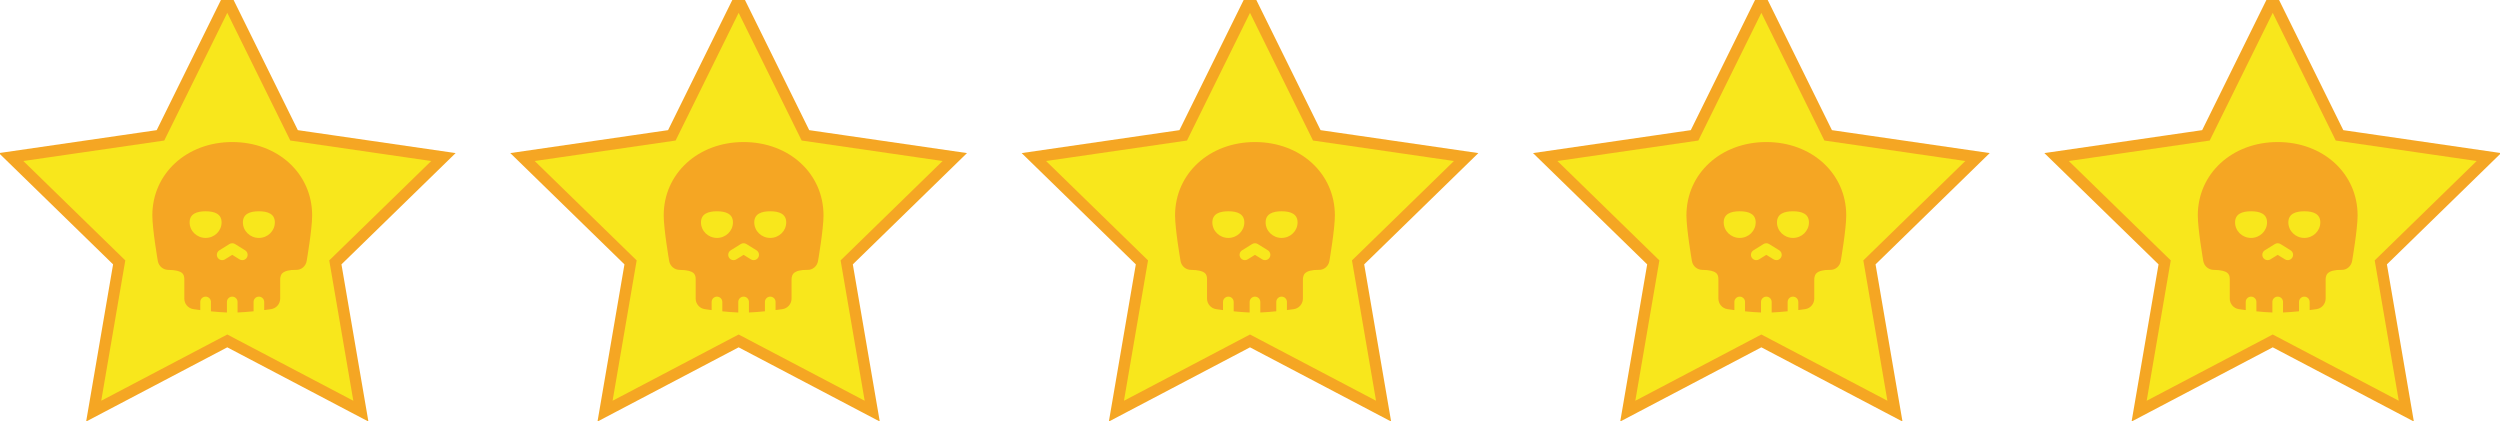
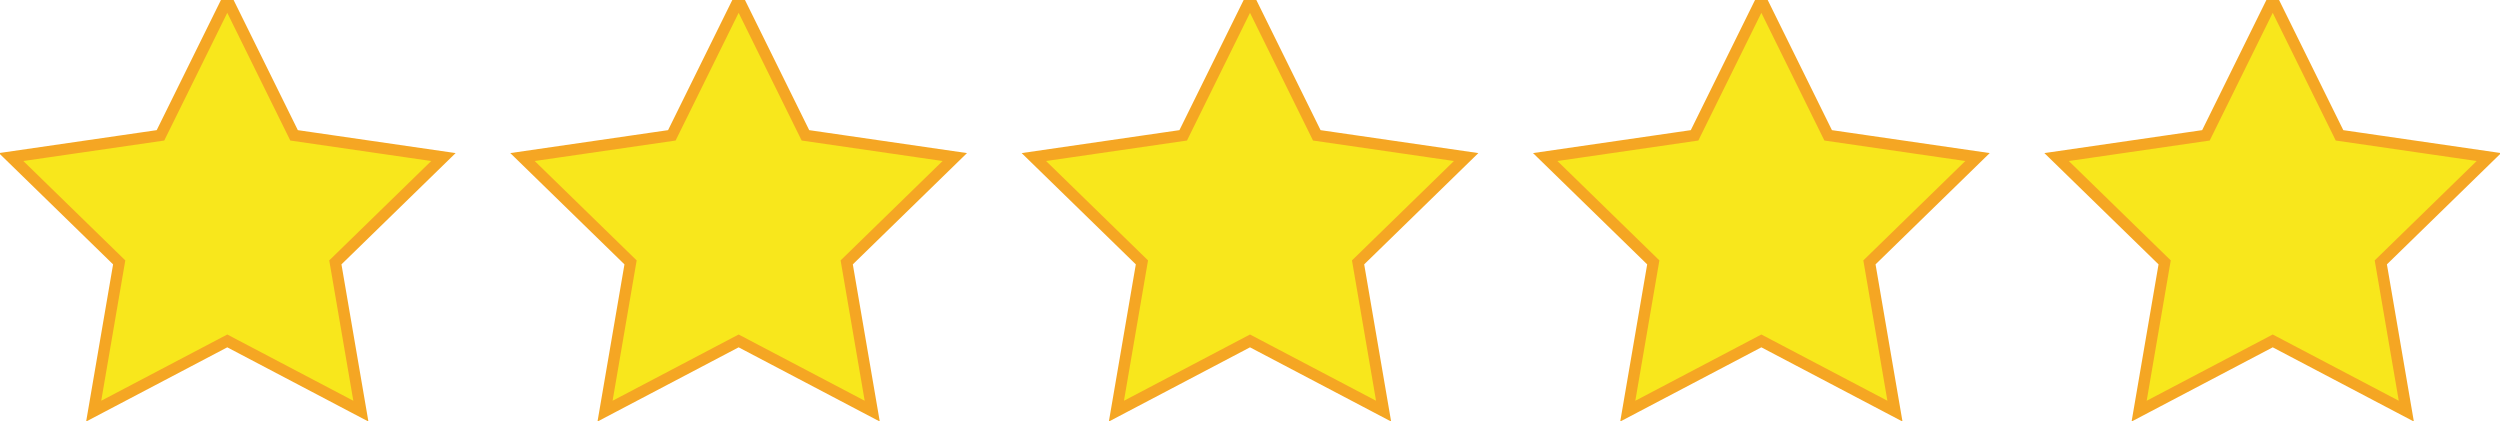
<svg xmlns="http://www.w3.org/2000/svg" width="220px" height="37px" viewBox="0 0 220 37" version="1.1">
  <defs />
  <g id="Page-1" stroke="none" stroke-width="1" fill="none" fill-rule="evenodd">
-     <g id="Five-stars">
+     <g id="Five-stars" fill="#F8E71C" stroke="#F5A623">
      <g id="Group">
-         <polygon id="Star-2" stroke="#F5A623" fill="#F8E71C" points="20 30 8.244 36.18 10.489 23.09 0.979 13.82 14.122 11.91 20 0 25.878 11.91 39.021 13.82 29.511 23.09 31.756 36.18" />
-         <path d="M20.437,12.5 C16.429,12.5 13.406,15.275 13.406,18.954 C13.406,20.155 13.869,22.856 13.889,22.971 C13.965,23.417 14.35,23.744 14.802,23.749 C16.11,23.764 16.214,24.155 16.219,24.566 L16.219,26.277 C16.219,26.74 16.557,27.134 17.014,27.204 C17.041,27.208 17.276,27.244 17.625,27.289 L17.625,26.572 C17.625,26.314 17.835,26.104 18.094,26.104 C18.353,26.104 18.563,26.314 18.563,26.572 L18.563,27.397 C19.009,27.443 19.501,27.482 19.969,27.5 L19.969,26.572 C19.969,26.314 20.179,26.104 20.438,26.104 C20.696,26.104 20.906,26.314 20.906,26.572 L20.906,27.499 C21.361,27.48 21.857,27.439 22.313,27.393 L22.313,26.573 C22.313,26.314 22.522,26.104 22.781,26.104 C23.04,26.104 23.25,26.314 23.25,26.573 L23.25,27.286 C23.593,27.243 23.825,27.209 23.853,27.205 C24.314,27.138 24.656,26.743 24.656,26.277 L24.656,24.662 C24.648,24.247 24.792,24.101 24.84,24.053 C25.047,23.846 25.471,23.739 26.044,23.749 C26.508,23.772 26.908,23.427 26.986,22.971 C27.006,22.856 27.469,20.155 27.469,18.954 C27.469,15.275 24.446,12.5 20.437,12.5 Z M18.094,20.937 C17.317,20.937 16.687,20.325 16.687,19.57 C16.687,18.815 17.317,18.593 18.094,18.593 C18.87,18.593 19.5,18.815 19.5,19.57 C19.5,20.325 18.87,20.937 18.094,20.937 Z M21.72,22.672 C21.632,22.815 21.479,22.893 21.322,22.893 C21.237,22.893 21.152,22.87 21.075,22.822 L20.437,22.426 L19.8,22.822 C19.58,22.959 19.291,22.891 19.155,22.672 C19.018,22.452 19.085,22.163 19.305,22.026 L20.19,21.476 C20.342,21.382 20.533,21.382 20.685,21.476 L21.57,22.026 C21.79,22.163 21.857,22.452 21.72,22.672 Z M22.781,20.937 C22.005,20.937 21.375,20.325 21.375,19.57 C21.375,18.815 22.005,18.593 22.781,18.593 C23.558,18.593 24.187,18.815 24.187,19.57 C24.187,20.325 23.558,20.937 22.781,20.937 Z" id="Shape" fill="#F5A623" fill-rule="nonzero" />
+         <polygon id="Star-2" points="20 30 8.244 36.18 10.489 23.09 0.979 13.82 14.122 11.91 20 0 25.878 11.91 39.021 13.82 29.511 23.09 31.756 36.18" />
      </g>
      <g id="Group" transform="translate(45, 0)">
-         <polygon id="Star-2" stroke="#F5A623" fill="#F8E71C" points="20 30 8.244 36.18 10.489 23.09 0.979 13.82 14.122 11.91 20 0 25.878 11.91 39.021 13.82 29.511 23.09 31.756 36.18" />
-         <path d="M20.437,12.5 C16.429,12.5 13.406,15.275 13.406,18.954 C13.406,20.155 13.869,22.856 13.889,22.971 C13.965,23.417 14.35,23.744 14.802,23.749 C16.11,23.764 16.214,24.155 16.219,24.566 L16.219,26.277 C16.219,26.74 16.557,27.134 17.014,27.204 C17.041,27.208 17.276,27.244 17.625,27.289 L17.625,26.572 C17.625,26.314 17.835,26.104 18.094,26.104 C18.353,26.104 18.563,26.314 18.563,26.572 L18.563,27.397 C19.009,27.443 19.501,27.482 19.969,27.5 L19.969,26.572 C19.969,26.314 20.179,26.104 20.438,26.104 C20.696,26.104 20.906,26.314 20.906,26.572 L20.906,27.499 C21.361,27.48 21.857,27.439 22.313,27.393 L22.313,26.573 C22.313,26.314 22.522,26.104 22.781,26.104 C23.04,26.104 23.25,26.314 23.25,26.573 L23.25,27.286 C23.593,27.243 23.825,27.209 23.853,27.205 C24.314,27.138 24.656,26.743 24.656,26.277 L24.656,24.662 C24.648,24.247 24.792,24.101 24.84,24.053 C25.047,23.846 25.471,23.739 26.044,23.749 C26.508,23.772 26.908,23.427 26.986,22.971 C27.006,22.856 27.469,20.155 27.469,18.954 C27.469,15.275 24.446,12.5 20.437,12.5 Z M18.094,20.937 C17.317,20.937 16.687,20.325 16.687,19.57 C16.687,18.815 17.317,18.593 18.094,18.593 C18.87,18.593 19.5,18.815 19.5,19.57 C19.5,20.325 18.87,20.937 18.094,20.937 Z M21.72,22.672 C21.632,22.815 21.479,22.893 21.322,22.893 C21.237,22.893 21.152,22.87 21.075,22.822 L20.437,22.426 L19.8,22.822 C19.58,22.959 19.291,22.891 19.155,22.672 C19.018,22.452 19.085,22.163 19.305,22.026 L20.19,21.476 C20.342,21.382 20.533,21.382 20.685,21.476 L21.57,22.026 C21.79,22.163 21.857,22.452 21.72,22.672 Z M22.781,20.937 C22.005,20.937 21.375,20.325 21.375,19.57 C21.375,18.815 22.005,18.593 22.781,18.593 C23.558,18.593 24.187,18.815 24.187,19.57 C24.187,20.325 23.558,20.937 22.781,20.937 Z" id="Shape" fill="#F5A623" fill-rule="nonzero" />
+         <polygon id="Star-2" points="20 30 8.244 36.18 10.489 23.09 0.979 13.82 14.122 11.91 20 0 25.878 11.91 39.021 13.82 29.511 23.09 31.756 36.18" />
      </g>
      <g id="Group" transform="translate(90, 0)">
-         <polygon id="Star-2" stroke="#F5A623" fill="#F8E71C" points="20 30 8.244 36.18 10.489 23.09 0.979 13.82 14.122 11.91 20 0 25.878 11.91 39.021 13.82 29.511 23.09 31.756 36.18" />
-         <path d="M20.437,12.5 C16.429,12.5 13.406,15.275 13.406,18.954 C13.406,20.155 13.869,22.856 13.889,22.971 C13.965,23.417 14.35,23.744 14.802,23.749 C16.11,23.764 16.214,24.155 16.219,24.566 L16.219,26.277 C16.219,26.74 16.557,27.134 17.014,27.204 C17.041,27.208 17.276,27.244 17.625,27.289 L17.625,26.572 C17.625,26.314 17.835,26.104 18.094,26.104 C18.353,26.104 18.563,26.314 18.563,26.572 L18.563,27.397 C19.009,27.443 19.501,27.482 19.969,27.5 L19.969,26.572 C19.969,26.314 20.179,26.104 20.438,26.104 C20.696,26.104 20.906,26.314 20.906,26.572 L20.906,27.499 C21.361,27.48 21.857,27.439 22.313,27.393 L22.313,26.573 C22.313,26.314 22.522,26.104 22.781,26.104 C23.04,26.104 23.25,26.314 23.25,26.573 L23.25,27.286 C23.593,27.243 23.825,27.209 23.853,27.205 C24.314,27.138 24.656,26.743 24.656,26.277 L24.656,24.662 C24.648,24.247 24.792,24.101 24.84,24.053 C25.047,23.846 25.471,23.739 26.044,23.749 C26.508,23.772 26.908,23.427 26.986,22.971 C27.006,22.856 27.469,20.155 27.469,18.954 C27.469,15.275 24.446,12.5 20.437,12.5 Z M18.094,20.937 C17.317,20.937 16.687,20.325 16.687,19.57 C16.687,18.815 17.317,18.593 18.094,18.593 C18.87,18.593 19.5,18.815 19.5,19.57 C19.5,20.325 18.87,20.937 18.094,20.937 Z M21.72,22.672 C21.632,22.815 21.479,22.893 21.322,22.893 C21.237,22.893 21.152,22.87 21.075,22.822 L20.437,22.426 L19.8,22.822 C19.58,22.959 19.291,22.891 19.155,22.672 C19.018,22.452 19.085,22.163 19.305,22.026 L20.19,21.476 C20.342,21.382 20.533,21.382 20.685,21.476 L21.57,22.026 C21.79,22.163 21.857,22.452 21.72,22.672 Z M22.781,20.937 C22.005,20.937 21.375,20.325 21.375,19.57 C21.375,18.815 22.005,18.593 22.781,18.593 C23.558,18.593 24.187,18.815 24.187,19.57 C24.187,20.325 23.558,20.937 22.781,20.937 Z" id="Shape" fill="#F5A623" fill-rule="nonzero" />
+         <polygon id="Star-2" points="20 30 8.244 36.18 10.489 23.09 0.979 13.82 14.122 11.91 20 0 25.878 11.91 39.021 13.82 29.511 23.09 31.756 36.18" />
      </g>
      <g id="Group" transform="translate(135, 0)">
-         <polygon id="Star-2" stroke="#F5A623" fill="#F8E71C" points="20 30 8.244 36.18 10.489 23.09 0.979 13.82 14.122 11.91 20 0 25.878 11.91 39.021 13.82 29.511 23.09 31.756 36.18" />
-         <path d="M20.437,12.5 C16.429,12.5 13.406,15.275 13.406,18.954 C13.406,20.155 13.869,22.856 13.889,22.971 C13.965,23.417 14.35,23.744 14.802,23.749 C16.11,23.764 16.214,24.155 16.219,24.566 L16.219,26.277 C16.219,26.74 16.557,27.134 17.014,27.204 C17.041,27.208 17.276,27.244 17.625,27.289 L17.625,26.572 C17.625,26.314 17.835,26.104 18.094,26.104 C18.353,26.104 18.563,26.314 18.563,26.572 L18.563,27.397 C19.009,27.443 19.501,27.482 19.969,27.5 L19.969,26.572 C19.969,26.314 20.179,26.104 20.438,26.104 C20.696,26.104 20.906,26.314 20.906,26.572 L20.906,27.499 C21.361,27.48 21.857,27.439 22.313,27.393 L22.313,26.573 C22.313,26.314 22.522,26.104 22.781,26.104 C23.04,26.104 23.25,26.314 23.25,26.573 L23.25,27.286 C23.593,27.243 23.825,27.209 23.853,27.205 C24.314,27.138 24.656,26.743 24.656,26.277 L24.656,24.662 C24.648,24.247 24.792,24.101 24.84,24.053 C25.047,23.846 25.471,23.739 26.044,23.749 C26.508,23.772 26.908,23.427 26.986,22.971 C27.006,22.856 27.469,20.155 27.469,18.954 C27.469,15.275 24.446,12.5 20.437,12.5 Z M18.094,20.937 C17.317,20.937 16.687,20.325 16.687,19.57 C16.687,18.815 17.317,18.593 18.094,18.593 C18.87,18.593 19.5,18.815 19.5,19.57 C19.5,20.325 18.87,20.937 18.094,20.937 Z M21.72,22.672 C21.632,22.815 21.479,22.893 21.322,22.893 C21.237,22.893 21.152,22.87 21.075,22.822 L20.437,22.426 L19.8,22.822 C19.58,22.959 19.291,22.891 19.155,22.672 C19.018,22.452 19.085,22.163 19.305,22.026 L20.19,21.476 C20.342,21.382 20.533,21.382 20.685,21.476 L21.57,22.026 C21.79,22.163 21.857,22.452 21.72,22.672 Z M22.781,20.937 C22.005,20.937 21.375,20.325 21.375,19.57 C21.375,18.815 22.005,18.593 22.781,18.593 C23.558,18.593 24.187,18.815 24.187,19.57 C24.187,20.325 23.558,20.937 22.781,20.937 Z" id="Shape" fill="#F5A623" fill-rule="nonzero" />
+         <polygon id="Star-2" points="20 30 8.244 36.18 10.489 23.09 0.979 13.82 14.122 11.91 20 0 25.878 11.91 39.021 13.82 29.511 23.09 31.756 36.18" />
      </g>
      <g id="Group" transform="translate(180, 0)">
-         <polygon id="Star-2" stroke="#F5A623" fill="#F8E71C" points="20 30 8.244 36.18 10.489 23.09 0.979 13.82 14.122 11.91 20 0 25.878 11.91 39.021 13.82 29.511 23.09 31.756 36.18" />
-         <path d="M20.437,12.5 C16.429,12.5 13.406,15.275 13.406,18.954 C13.406,20.155 13.869,22.856 13.889,22.971 C13.965,23.417 14.35,23.744 14.802,23.749 C16.11,23.764 16.214,24.155 16.219,24.566 L16.219,26.277 C16.219,26.74 16.557,27.134 17.014,27.204 C17.041,27.208 17.276,27.244 17.625,27.289 L17.625,26.572 C17.625,26.314 17.835,26.104 18.094,26.104 C18.353,26.104 18.563,26.314 18.563,26.572 L18.563,27.397 C19.009,27.443 19.501,27.482 19.969,27.5 L19.969,26.572 C19.969,26.314 20.179,26.104 20.438,26.104 C20.696,26.104 20.906,26.314 20.906,26.572 L20.906,27.499 C21.361,27.48 21.857,27.439 22.313,27.393 L22.313,26.573 C22.313,26.314 22.522,26.104 22.781,26.104 C23.04,26.104 23.25,26.314 23.25,26.573 L23.25,27.286 C23.593,27.243 23.825,27.209 23.853,27.205 C24.314,27.138 24.656,26.743 24.656,26.277 L24.656,24.662 C24.648,24.247 24.792,24.101 24.84,24.053 C25.047,23.846 25.471,23.739 26.044,23.749 C26.508,23.772 26.908,23.427 26.986,22.971 C27.006,22.856 27.469,20.155 27.469,18.954 C27.469,15.275 24.446,12.5 20.437,12.5 Z M18.094,20.937 C17.317,20.937 16.687,20.325 16.687,19.57 C16.687,18.815 17.317,18.593 18.094,18.593 C18.87,18.593 19.5,18.815 19.5,19.57 C19.5,20.325 18.87,20.937 18.094,20.937 Z M21.72,22.672 C21.632,22.815 21.479,22.893 21.322,22.893 C21.237,22.893 21.152,22.87 21.075,22.822 L20.437,22.426 L19.8,22.822 C19.58,22.959 19.291,22.891 19.155,22.672 C19.018,22.452 19.085,22.163 19.305,22.026 L20.19,21.476 C20.342,21.382 20.533,21.382 20.685,21.476 L21.57,22.026 C21.79,22.163 21.857,22.452 21.72,22.672 Z M22.781,20.937 C22.005,20.937 21.375,20.325 21.375,19.57 C21.375,18.815 22.005,18.593 22.781,18.593 C23.558,18.593 24.187,18.815 24.187,19.57 C24.187,20.325 23.558,20.937 22.781,20.937 Z" id="Shape" fill="#F5A623" fill-rule="nonzero" />
+         <polygon id="Star-2" points="20 30 8.244 36.18 10.489 23.09 0.979 13.82 14.122 11.91 20 0 25.878 11.91 39.021 13.82 29.511 23.09 31.756 36.18" />
      </g>
    </g>
  </g>
</svg>
